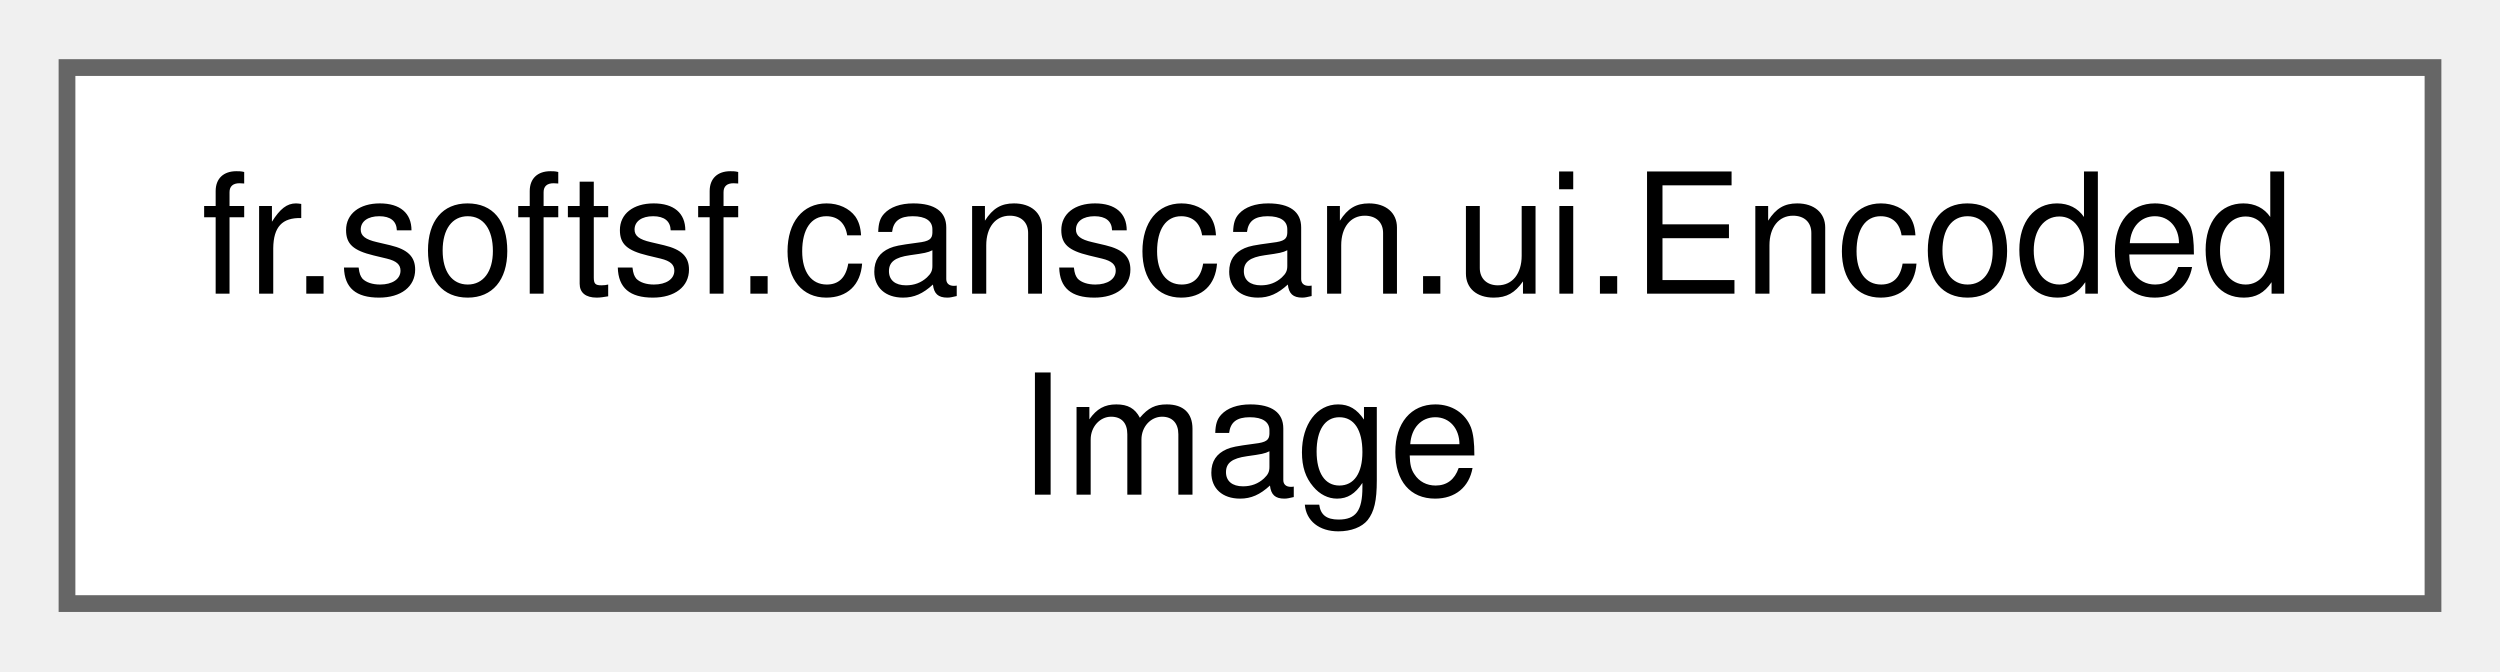
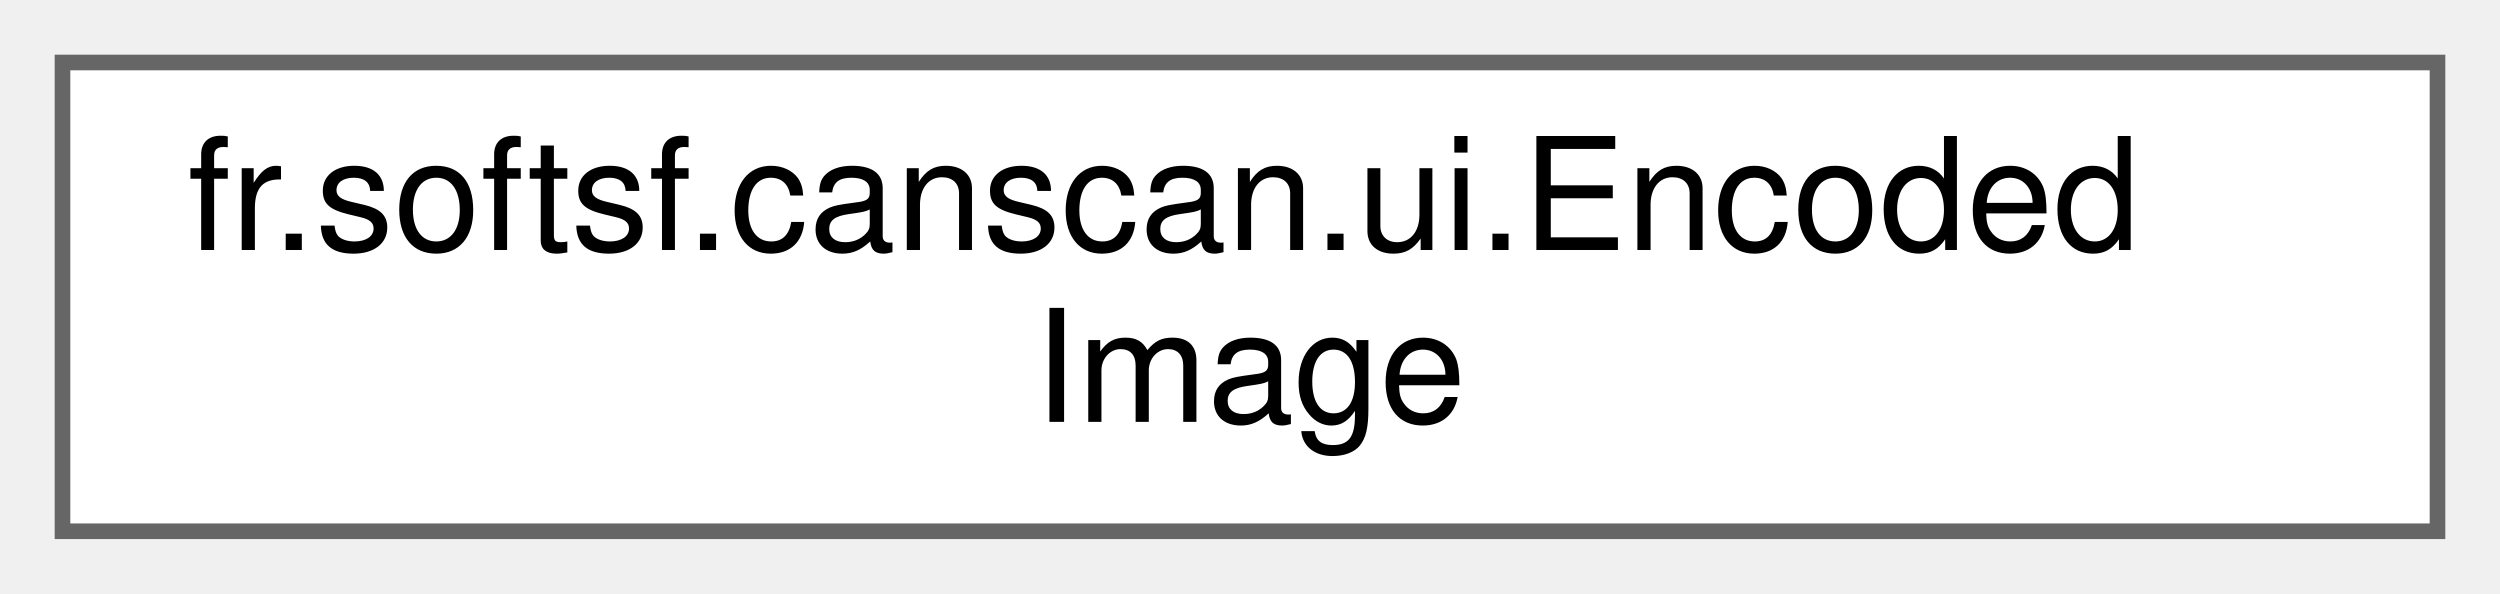
- <svg xmlns="http://www.w3.org/2000/svg" xmlns:xlink="http://www.w3.org/1999/xlink" width="149pt" height="40pt" viewBox="0.00 0.00 149.25 40.00">
-   <g id="graph0" class="graph" transform="scale(1 1) rotate(0) translate(4 36)">
+ <svg xmlns="http://www.w3.org/2000/svg" xmlns:xlink="http://www.w3.org/1999/xlink" width="160pt" height="38pt" viewBox="0.00 0.00 160.00 38.00">
+   <g id="graph0" class="graph" transform="scale(1 1) rotate(0) translate(4 34)">
    <g id="Node000000" class="node">
      <g id="a_Node000000">
-         <a xlink:href="classfr_1_1softsf_1_1canscan_1_1ui_1_1_encoded_image.html" target="_top" xlink:title="Thread-safe singleton to hold a shared QR code BufferedImage.">
-           <polygon fill="white" stroke="#666666" points="141.25,-32 0,-32 0,0 141.25,0 141.25,-32" />
-           <text text-anchor="start" x="8" y="-18.5" font-family="Helvetica,sans-Serif" font-size="10.00">fr.softsf.canscan.ui.Encoded</text>
-           <text text-anchor="middle" x="70.62" y="-6.5" font-family="Helvetica,sans-Serif" font-size="10.00">Image</text>
+         <a xlink:href="classfr_1_1softsf_1_1canscan_1_1ui_1_1EncodedImage.html" target="_top" xlink:title="Thread-safe singleton to hold a shared QR code BufferedImage.">
+           <polygon fill="white" stroke="#666666" points="152,-30 0,-30 0,0 152,0 152,-30" />
+           <text text-anchor="start" x="8" y="-18" font-family="Helvetica,sans-Serif" font-size="10.00">fr.softsf.canscan.ui.Encoded</text>
+           <text text-anchor="middle" x="76" y="-7" font-family="Helvetica,sans-Serif" font-size="10.00">Image</text>
        </a>
      </g>
    </g>
  </g>
</svg>
